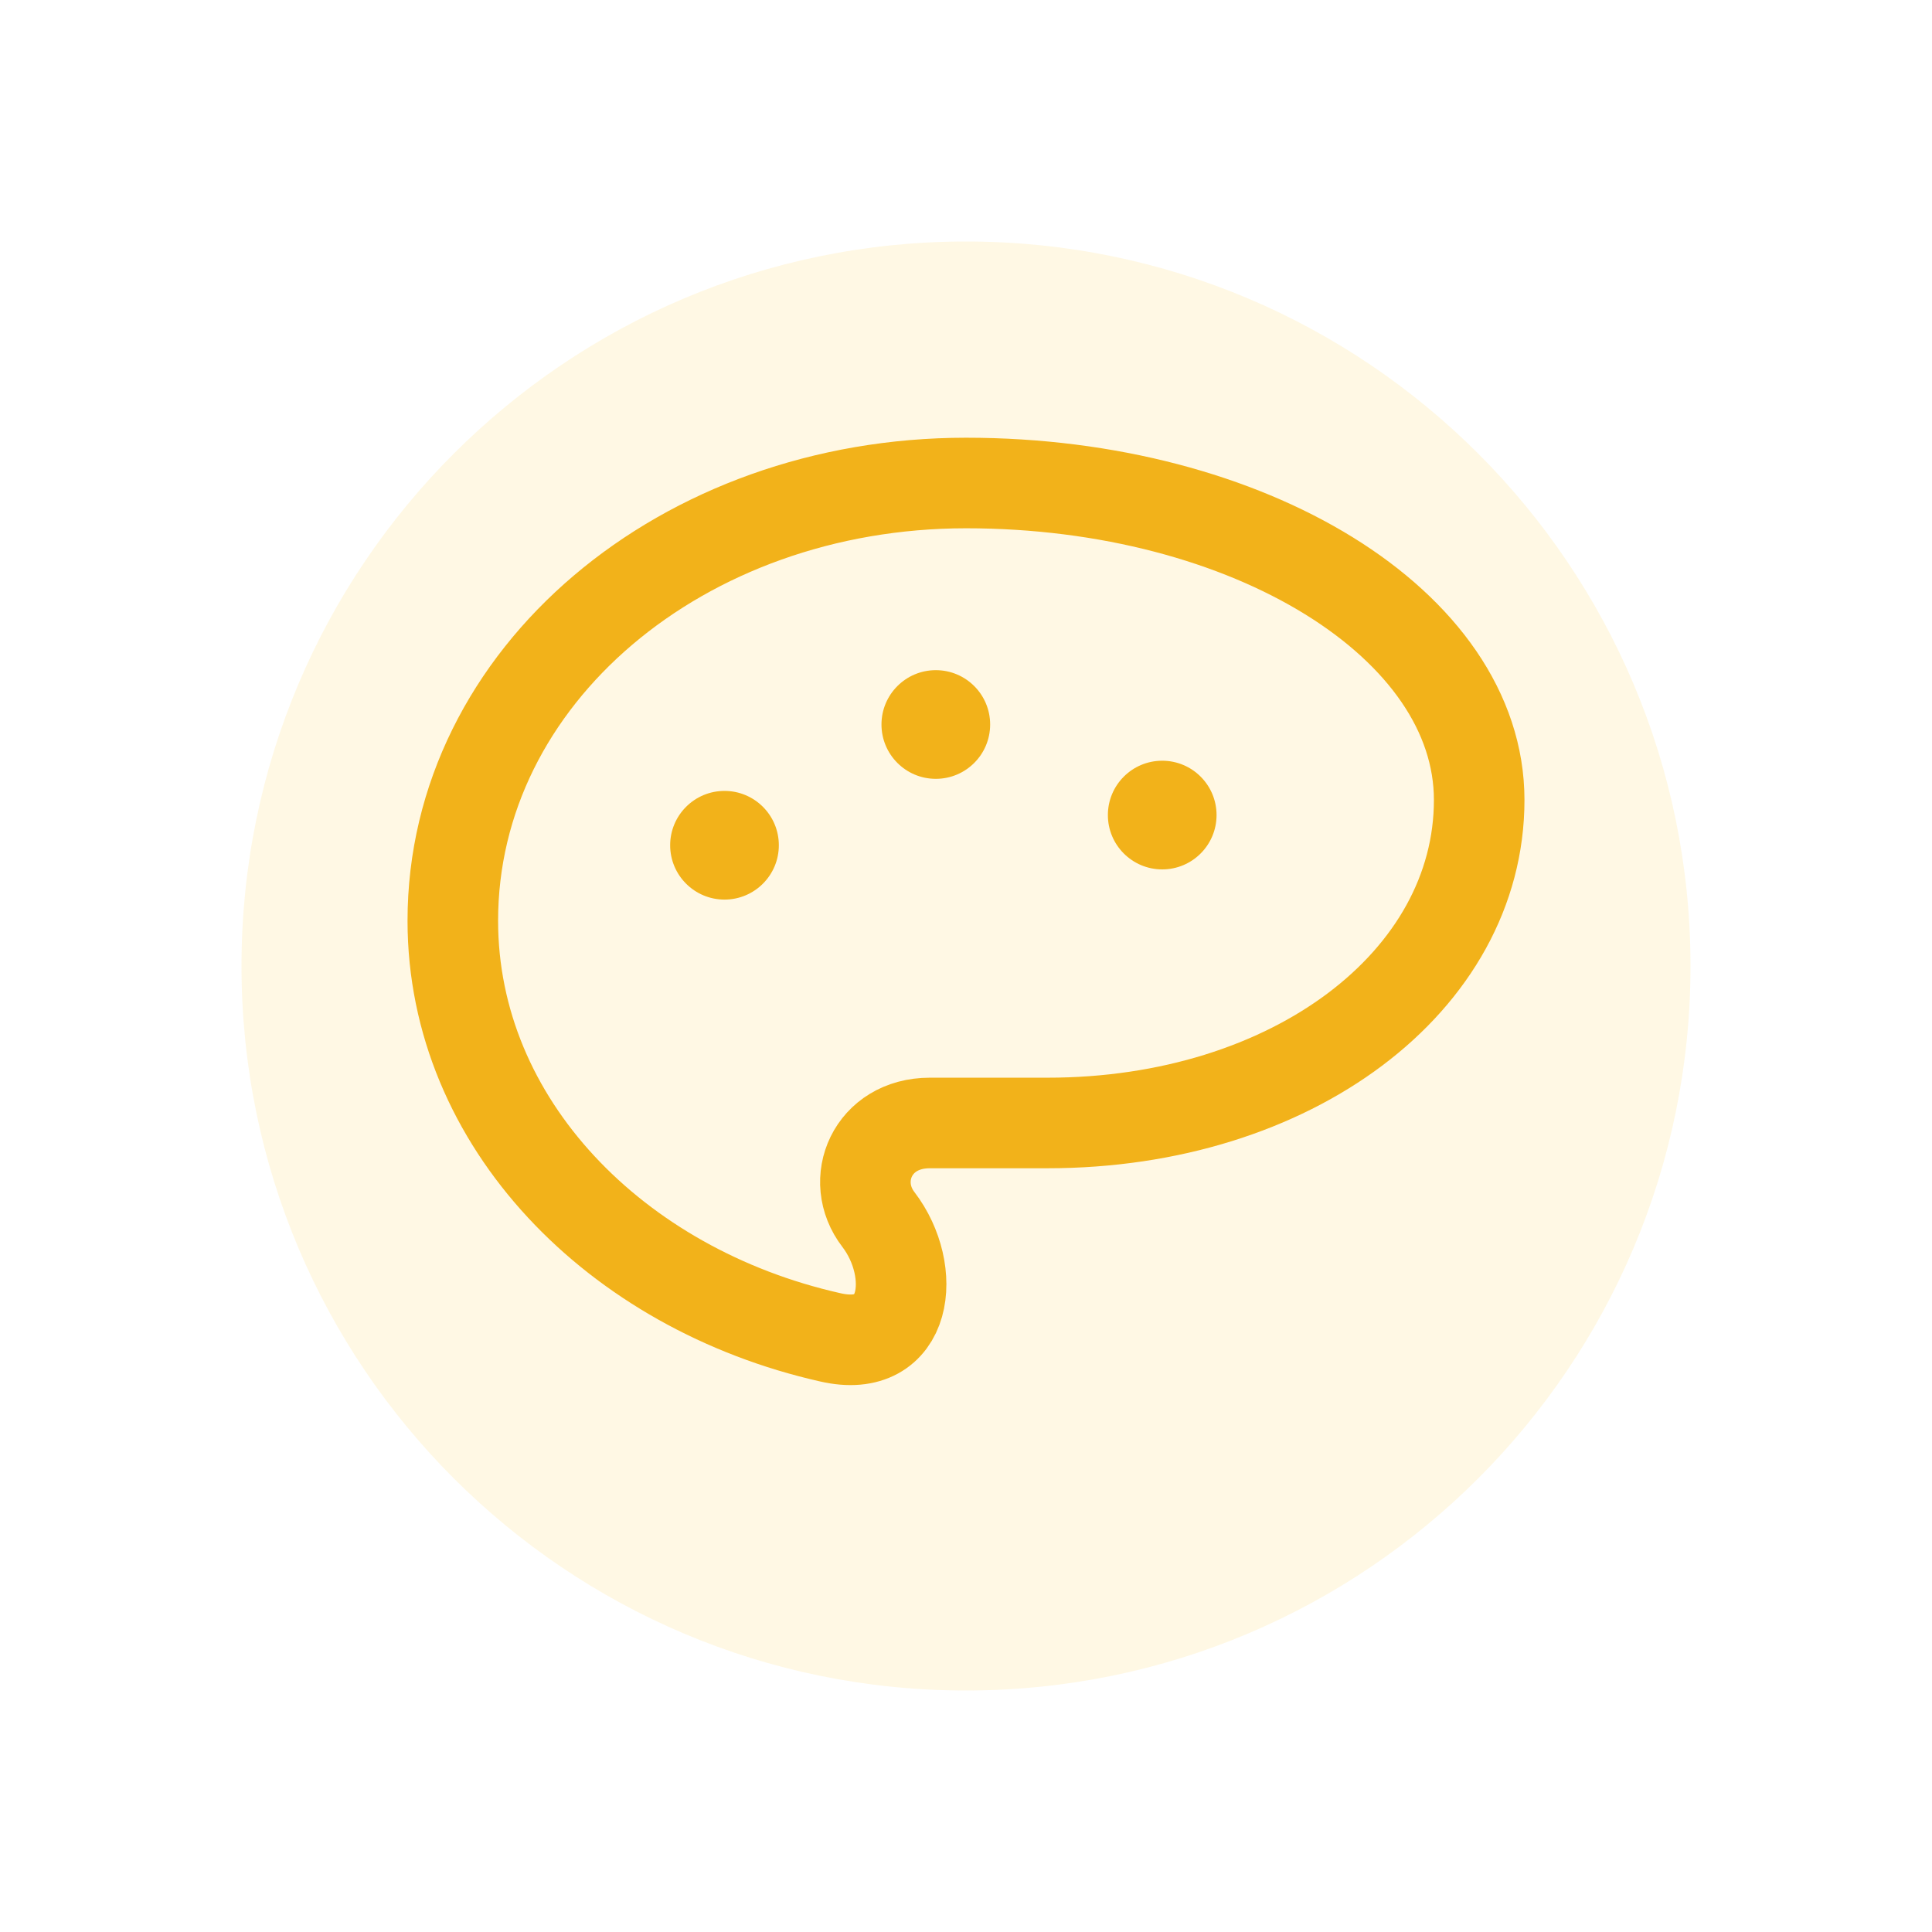
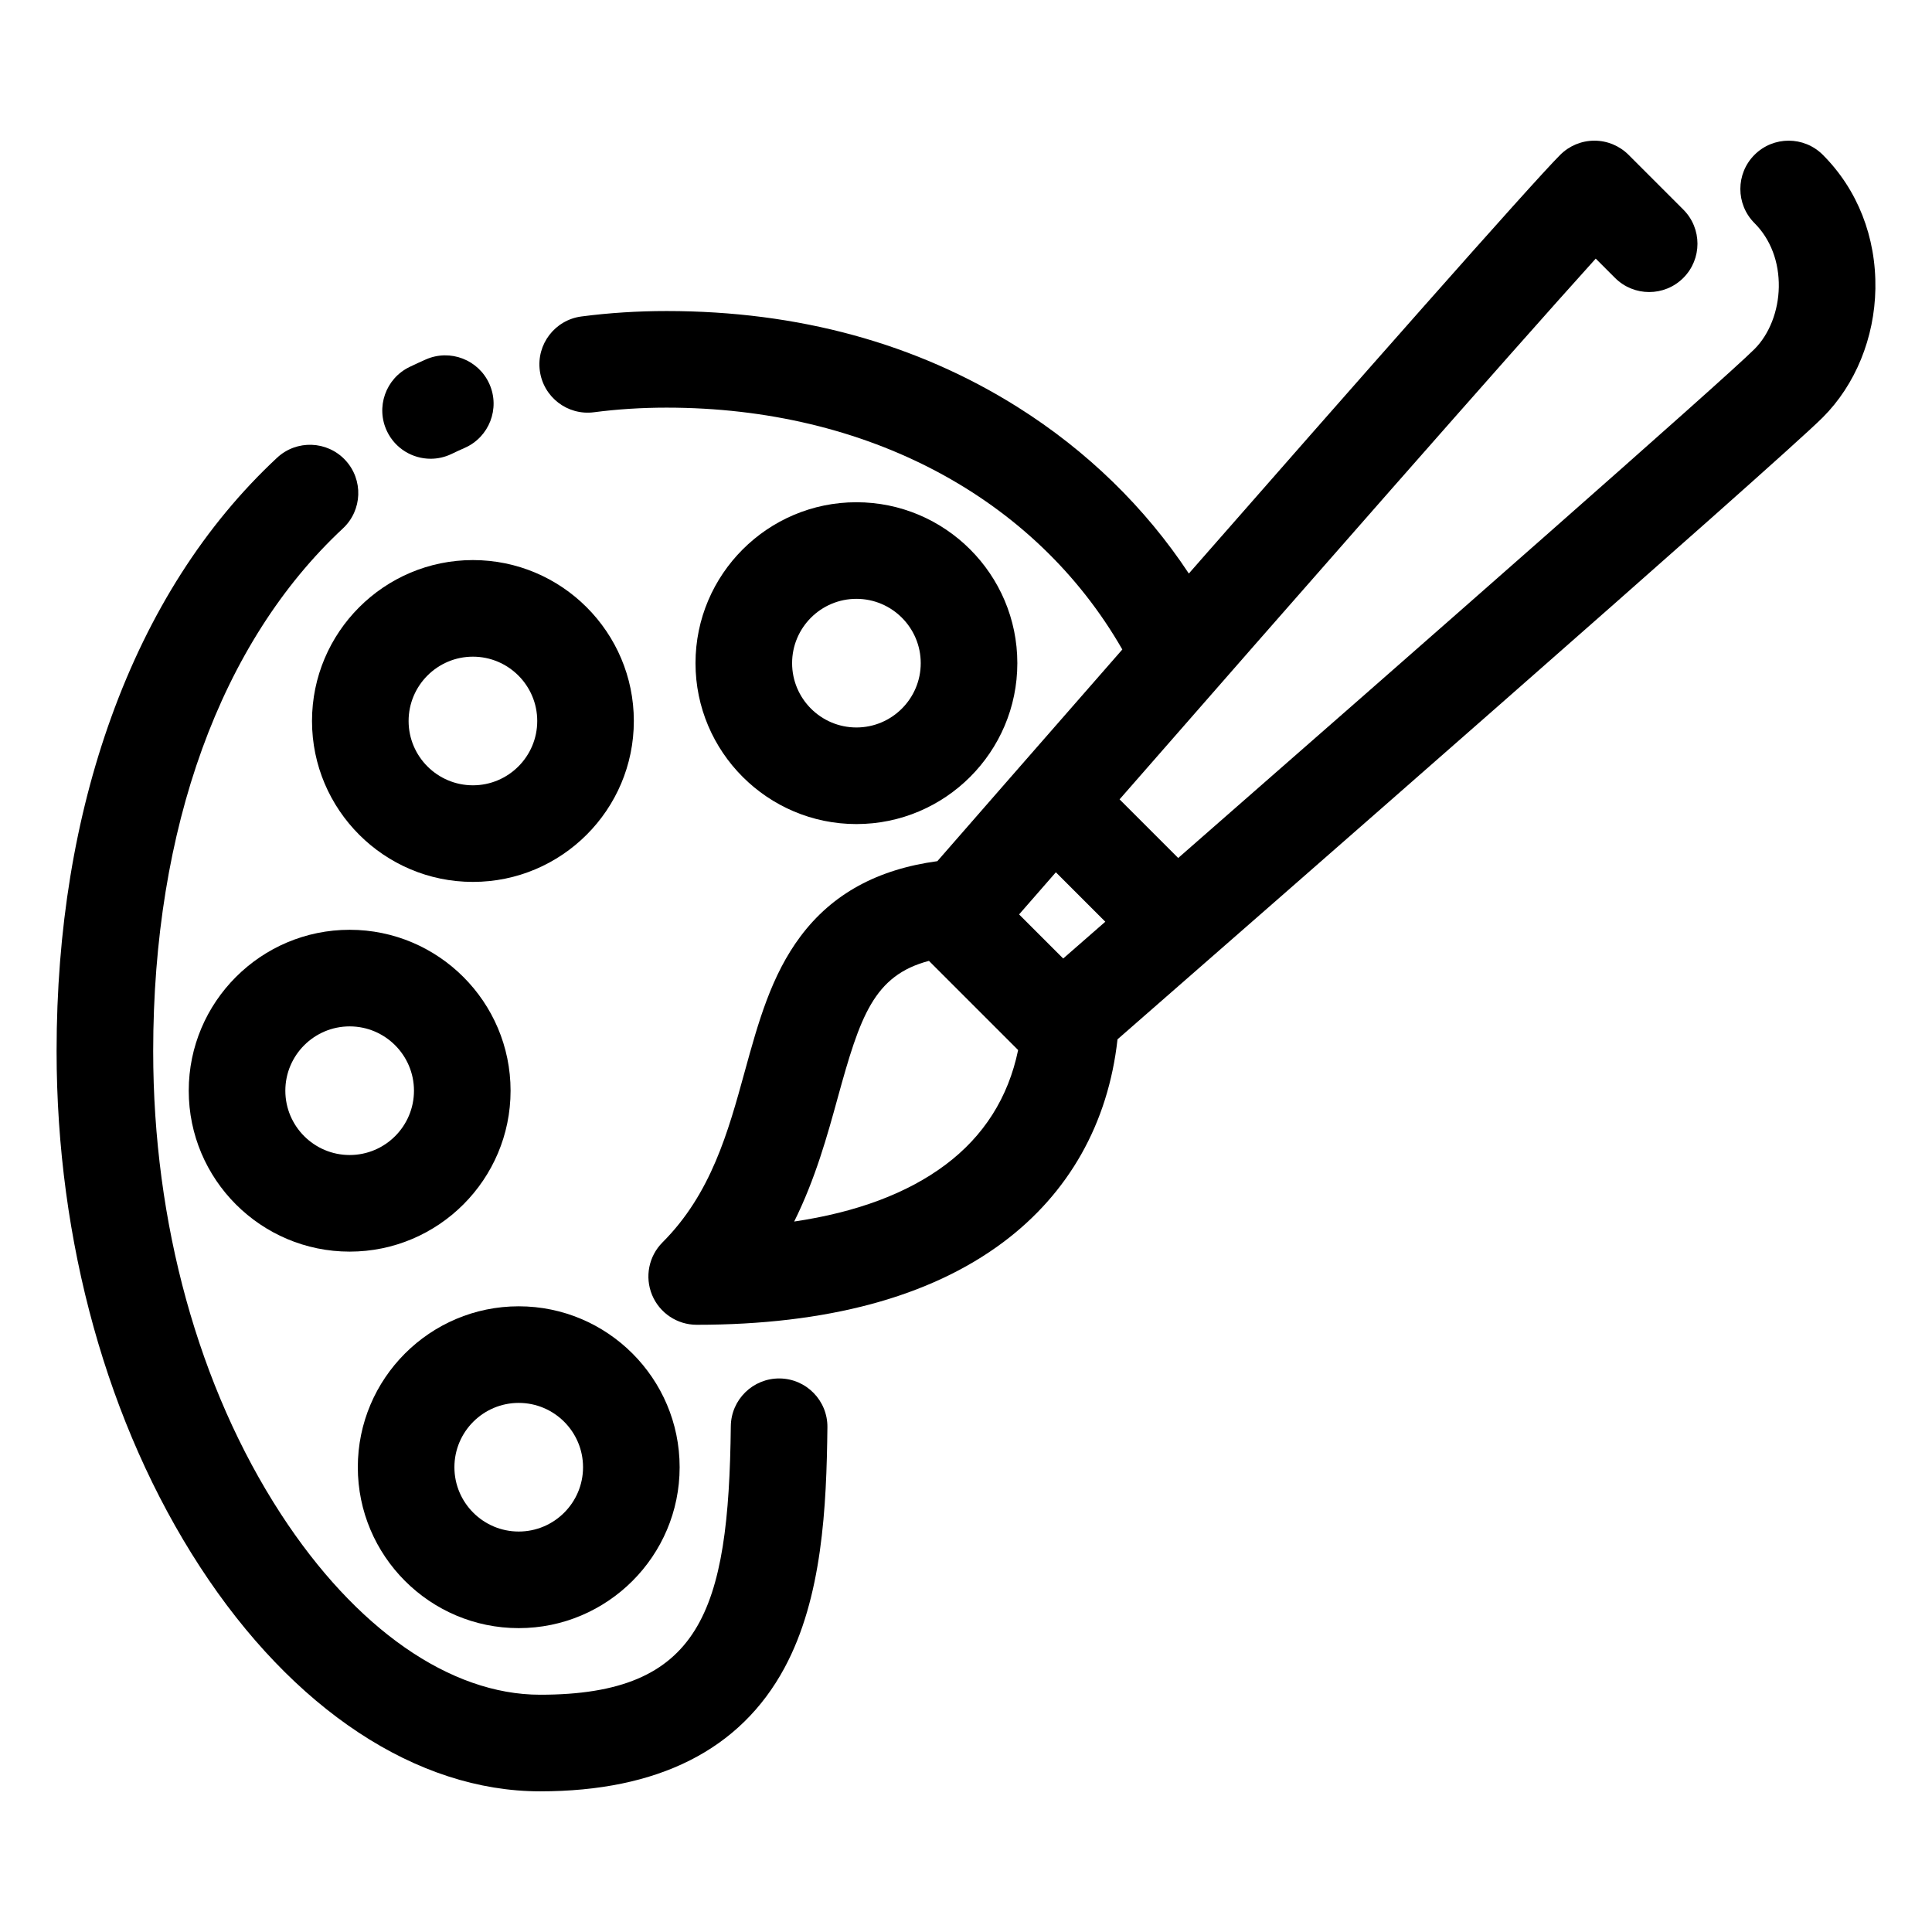
- <svg xmlns="http://www.w3.org/2000/svg" width="64" height="64" viewBox="0 0 64 64" role="img" aria-label="palette">
-   <circle cx="32" cy="32" r="24" fill="#FFF7DF" opacity="0.85" />
-   <g stroke="#F2B21A" stroke-linecap="round" stroke-linejoin="round" fill="none" stroke-width="3">
-     <path d="M32 16c-9.4 0-17 6.4-17 14.5 0 6.7 5.4 12.2 12.5 13.8 2.6.6 2.9-2.2 1.6-3.9-1-1.3-.2-3.2 1.7-3.2h3.9c8.1 0 14.3-4.7 14.3-10.7C49 20.7 41.4 16 32 16z" />
-     <circle cx="24" cy="28" r="1.8" fill="#F2B21A" stroke="none" />
-     <circle cx="31" cy="24" r="1.8" fill="#F2B21A" stroke="none" />
-     <circle cx="38.5" cy="27" r="1.8" fill="#F2B21A" stroke="none" />
+ <svg xmlns="http://www.w3.org/2000/svg" width="800px" height="800px" viewBox="0 0 800 800" enable-background="new 0 0 800 800" id="GUIDE" version="1.1" xml:space="preserve">
+   <g>
+     <path d="M776.557,119.544c0.357-21.353-7.375-41.042-21.771-55.438c-7.812-7.81-20.475-7.81-28.285,0.001s-7.811,20.474,0,28.284   c6.663,6.662,10.236,16.067,10.063,26.484c-0.166,9.938-3.928,19.534-10.063,25.669c-12.725,12.725-139.57,124.086-238.635,210.734   L463.586,331c72.32-82.747,162.068-185.064,197.172-223.914l7.986,7.987c7.811,7.811,20.475,7.812,28.284,0.002   c7.812-7.81,7.813-20.473,0.003-28.284L674.35,64.108c-3.75-3.751-8.838-5.859-14.142-5.859h-0.001   c-5.305,0-10.391,2.107-14.142,5.857c-12.171,12.17-86.618,96.725-153.792,173.381c-18.065-27.343-42.194-50.865-70.895-68.921   c-41.949-26.391-90.855-39.772-145.362-39.772c-11.991,0-23.854,0.756-35.257,2.249c-10.953,1.434-18.669,11.474-17.236,22.427   c1.434,10.952,11.473,18.668,22.426,17.235c9.689-1.268,19.805-1.911,30.066-1.911c82.994,0,152.612,37.208,188.714,100.146   c-33.688,38.495-62.632,71.651-76.59,87.649c-24.918,3.395-43.511,13.592-56.621,31.078   c-12.189,16.257-17.532,35.673-23.188,56.229c-6.82,24.786-13.872,50.416-33.983,70.526c-5.721,5.72-7.432,14.322-4.336,21.796   s10.389,12.347,18.478,12.347c53.825,0,96.486-11.473,126.799-34.099c27.317-20.391,43.6-49.341,47.45-84.105   c51.533-45.007,273.565-239.051,292.047-257.533C768.281,159.333,776.217,139.911,776.557,119.544z M457.684,381.666   c-6.01,5.251-11.836,10.341-17.438,15.232l-18.261-18.26c4.887-5.601,9.976-11.432,15.226-17.444L457.684,381.666z    M391.361,482.411c-15.732,11.744-36.668,19.57-62.509,23.403c8.793-17.681,13.726-35.608,18.045-51.307   c9.27-33.688,14.916-50.596,37.758-56.63l36.929,36.928C417.518,454.463,407.401,470.438,391.361,482.411z" />
+     <path d="M178.311,189.959c2.913,0,5.872-0.64,8.671-1.989c1.795-0.866,3.639-1.717,5.479-2.528   c10.105-4.461,14.681-16.269,10.22-26.374c-4.461-10.104-16.268-14.68-26.374-10.22c-2.247,0.992-4.5,2.032-6.697,3.091   c-9.949,4.797-14.126,16.752-9.33,26.701C163.728,185.79,170.871,189.959,178.311,189.959z" />
+     <path d="M322.839,570.789c-11.035-0.108-20.099,8.729-20.224,19.773c-0.863,76.887-12.47,111.188-78.964,111.188   c-37.276,0-76.396-27.269-107.328-74.813C82.216,574.51,63.432,506.443,63.432,435.274c0-92.393,27.9-169.269,78.561-216.465   c8.082-7.529,8.53-20.185,1.001-28.267s-20.185-8.53-28.267-1.001c-29.841,27.801-52.93,63.923-68.627,107.363   c-15.042,41.626-22.668,88.181-22.668,138.37c0,78.821,21.083,154.636,59.363,213.476c38.451,59.104,89.792,93.001,140.856,93.001   c48.841,0,82.882-17.187,101.175-51.082c15.706-29.104,17.416-66.701,17.786-99.657   C342.736,579.967,333.884,570.912,322.839,570.789z" />
+     <path d="M421.257,274.597c0-36.74-29.891-66.631-66.631-66.631c-36.741,0-66.633,29.891-66.633,66.631   c0,36.741,29.892,66.633,66.633,66.633C391.366,341.229,421.257,311.338,421.257,274.597z M327.993,274.597   c0-14.685,11.947-26.631,26.633-26.631c14.685,0,26.631,11.946,26.631,26.631c0,14.686-11.946,26.633-26.631,26.633   C339.94,301.229,327.993,289.282,327.993,274.597z" />
+     <path d="M195.826,365.177c36.741,0,66.632-29.891,66.632-66.631c0-36.741-29.891-66.632-66.632-66.632   s-66.632,29.891-66.632,66.632C129.194,335.286,159.085,365.177,195.826,365.177z M195.826,271.914   c14.685,0,26.632,11.947,26.632,26.632s-11.947,26.631-26.632,26.631s-26.632-11.946-26.632-26.631   S181.142,271.914,195.826,271.914z" />
+     <path d="M211.417,451.638c0-36.741-29.891-66.633-66.632-66.633s-66.632,29.892-66.632,66.633c0,36.74,29.891,66.631,66.632,66.631   S211.417,488.378,211.417,451.638z M144.785,478.269c-14.685,0-26.632-11.946-26.632-26.631c0-14.686,11.947-26.633,26.632-26.633   s26.632,11.947,26.632,26.633C171.417,466.322,159.47,478.269,144.785,478.269z" />
+     <path d="M214.792,674.175c36.741,0,66.633-29.891,66.633-66.631s-29.892-66.631-66.633-66.631   c-36.74,0-66.631,29.891-66.631,66.631S178.052,674.175,214.792,674.175z M214.792,580.913c14.686,0,26.633,11.946,26.633,26.631   s-11.947,26.631-26.633,26.631c-14.684,0-26.631-11.946-26.631-26.631S200.108,580.913,214.792,580.913z" />
  </g>
</svg>
